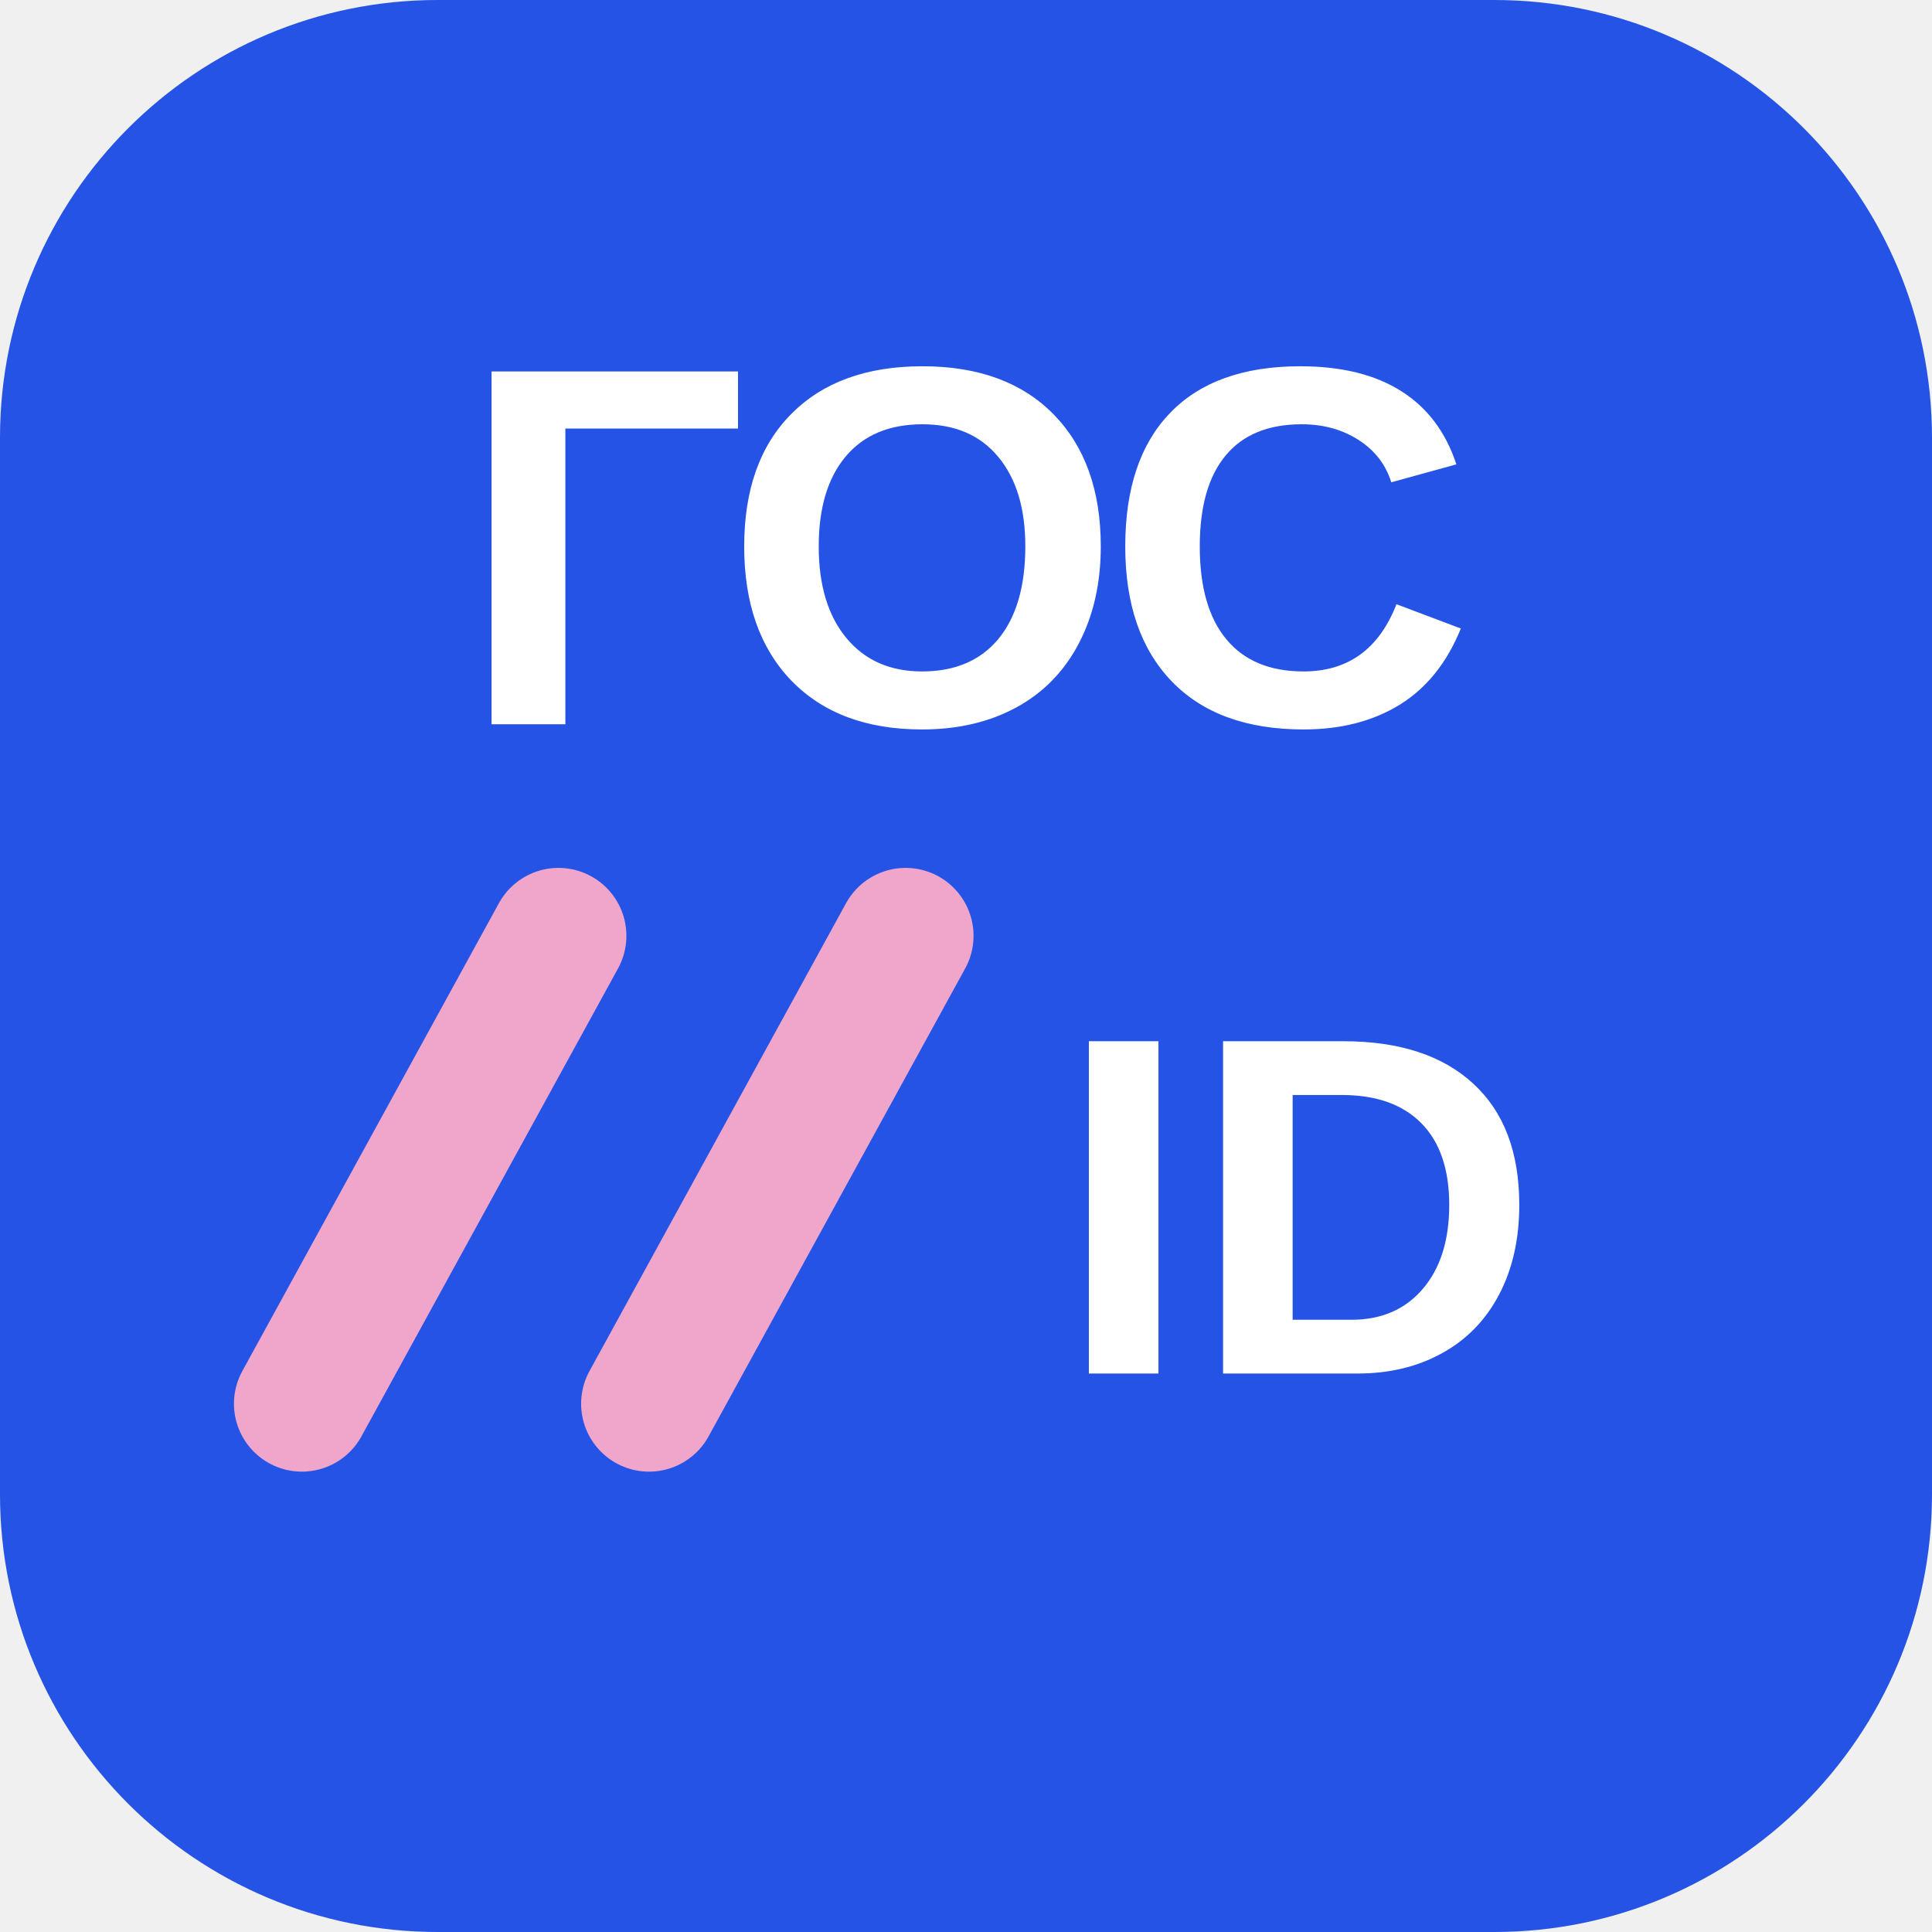
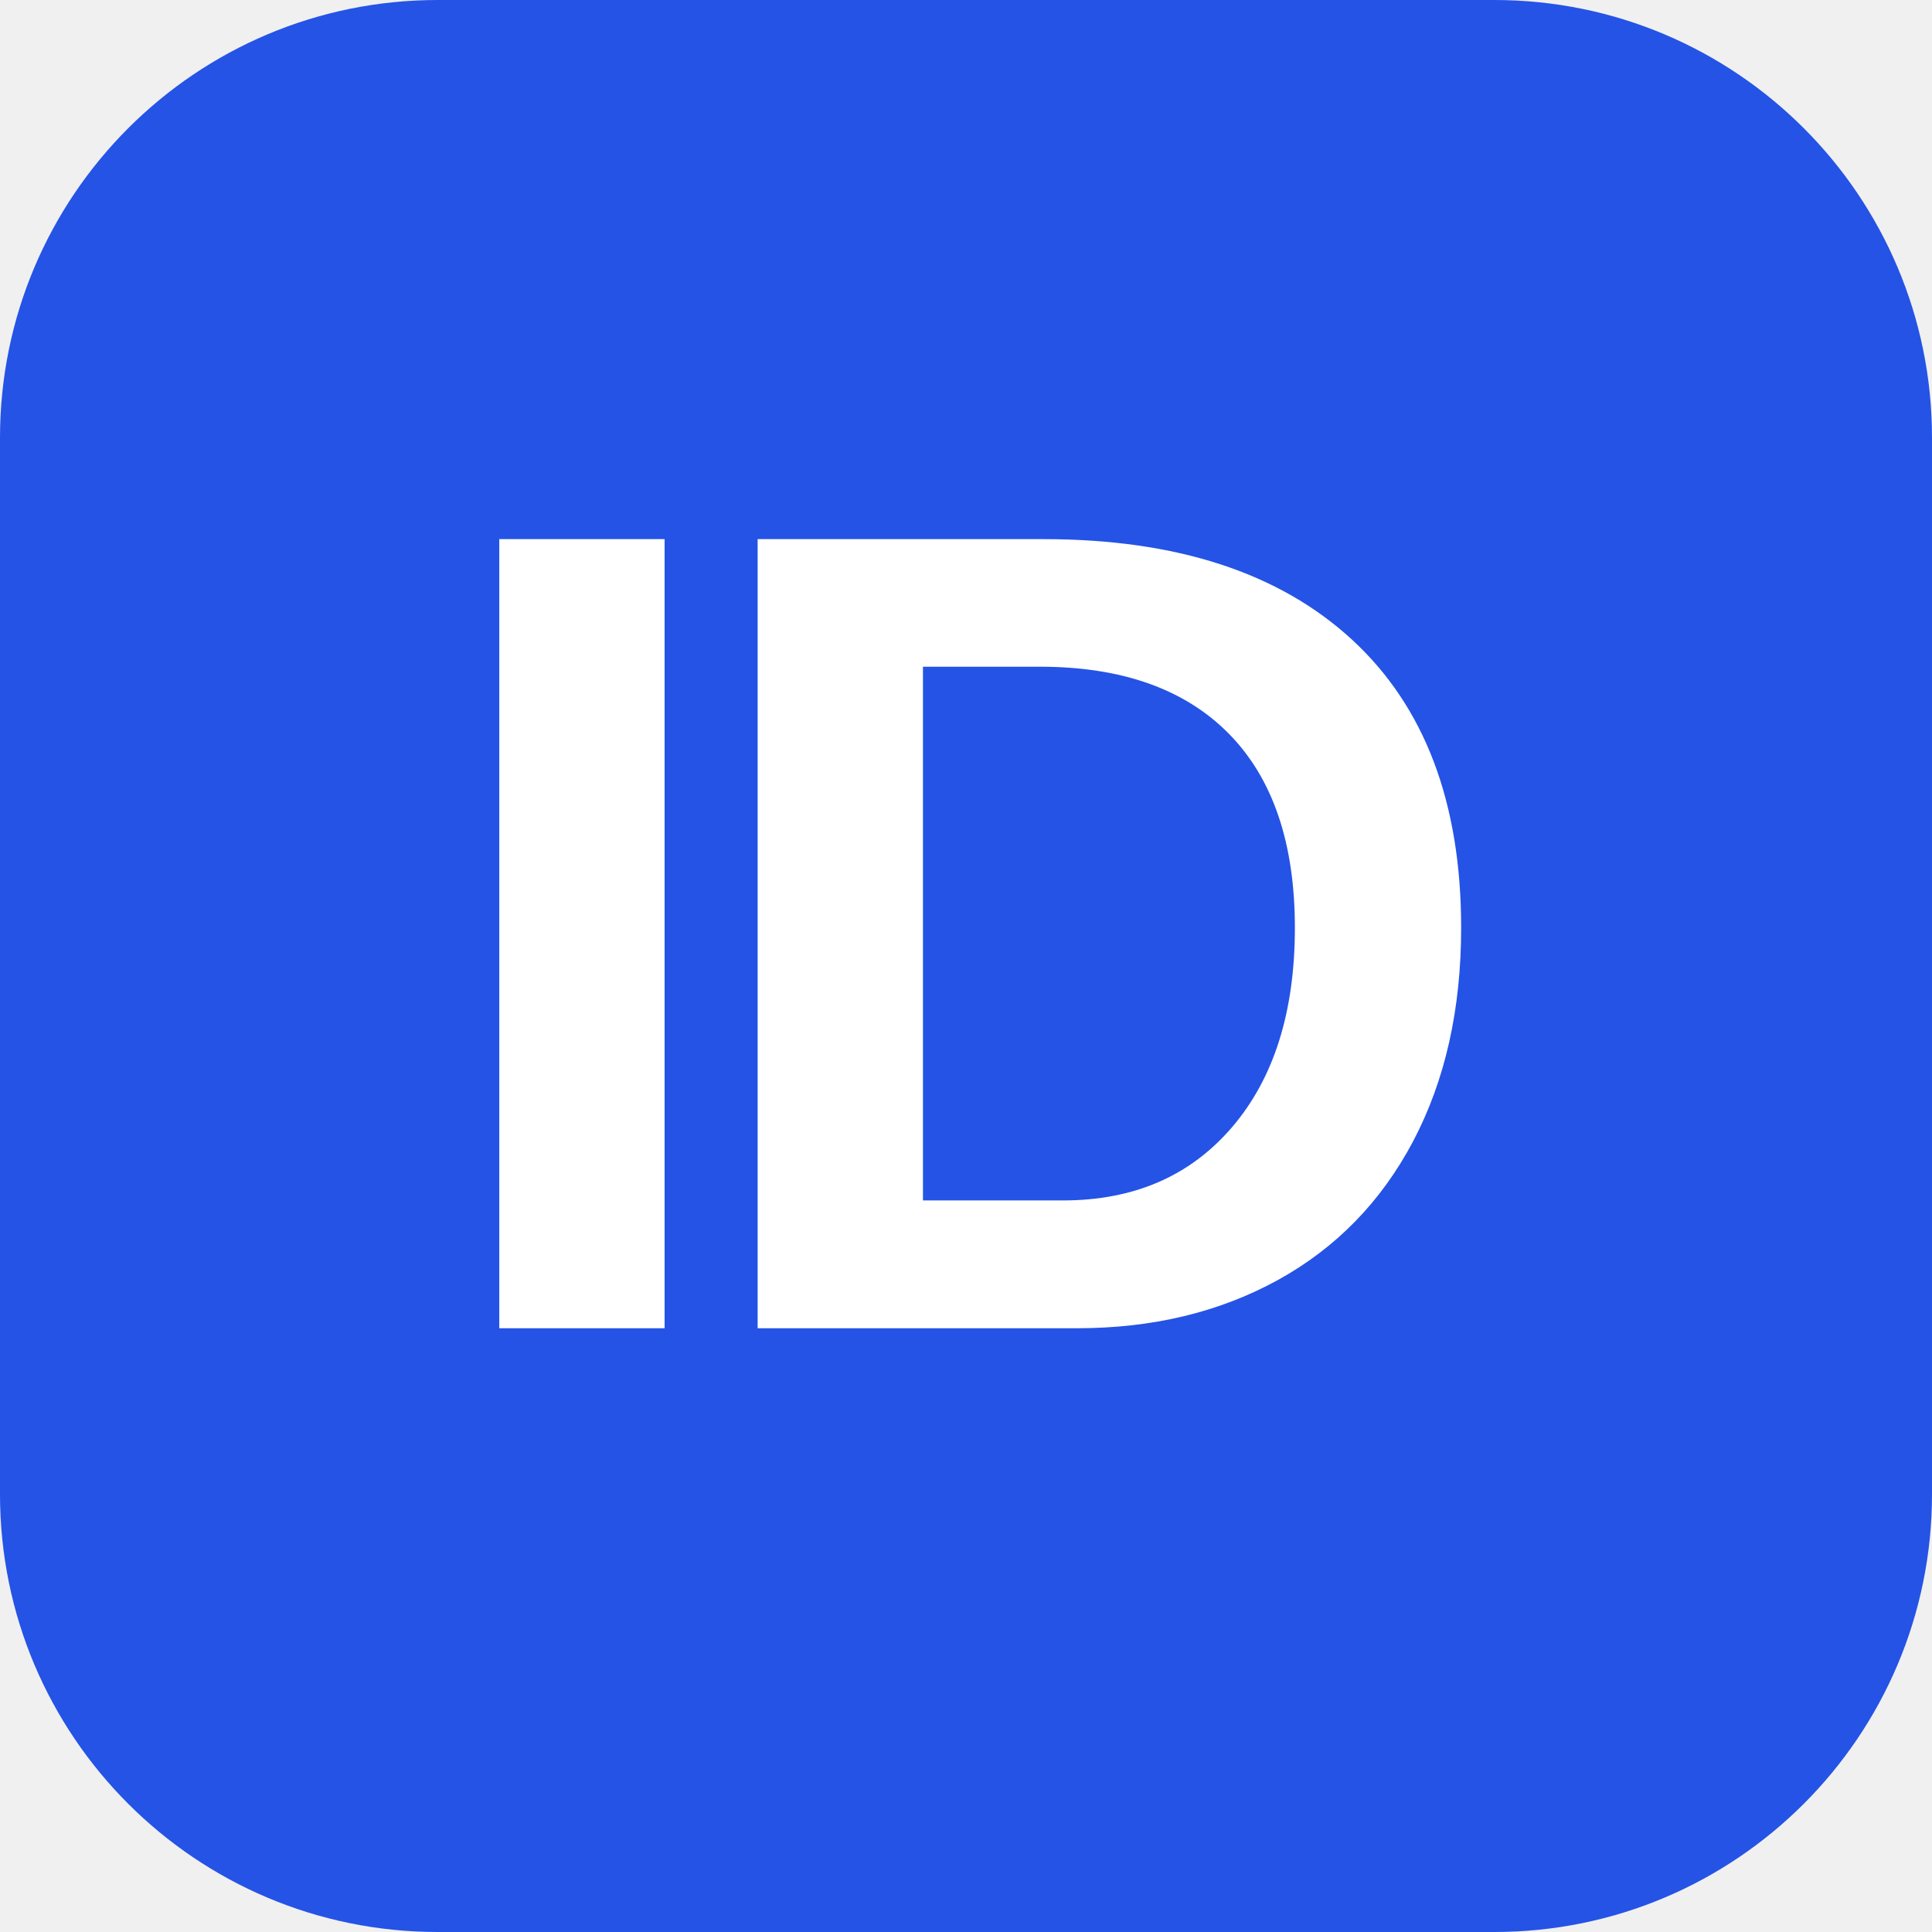
<svg xmlns="http://www.w3.org/2000/svg" width="128" height="128" viewBox="0 0 128 128" role="img" aria-label="ГОС.ID">
  <rect width="128" height="128" rx="29" fill="#2453e6" />
-   <text x="64" y="48" text-anchor="middle" fill="#ffffff" font-family="Arial, sans-serif" font-weight="900" font-size="34" letter-spacing="-1.2">ГОС</text>
-   <path d="M20 93 37 62M43 93 60 62" fill="none" stroke="#f0a6cb" stroke-width="9" stroke-linecap="round" />
-   <text x="86" y="91" text-anchor="middle" fill="#ffffff" font-family="Arial, sans-serif" font-weight="900" font-size="32">ID</text>
+   <text x="64" y="88" text-anchor="middle" fill="#ffffff" font-family="Arial, Helvetica, sans-serif" font-weight="900" font-size="76" letter-spacing="-4">ID</text>
</svg>
